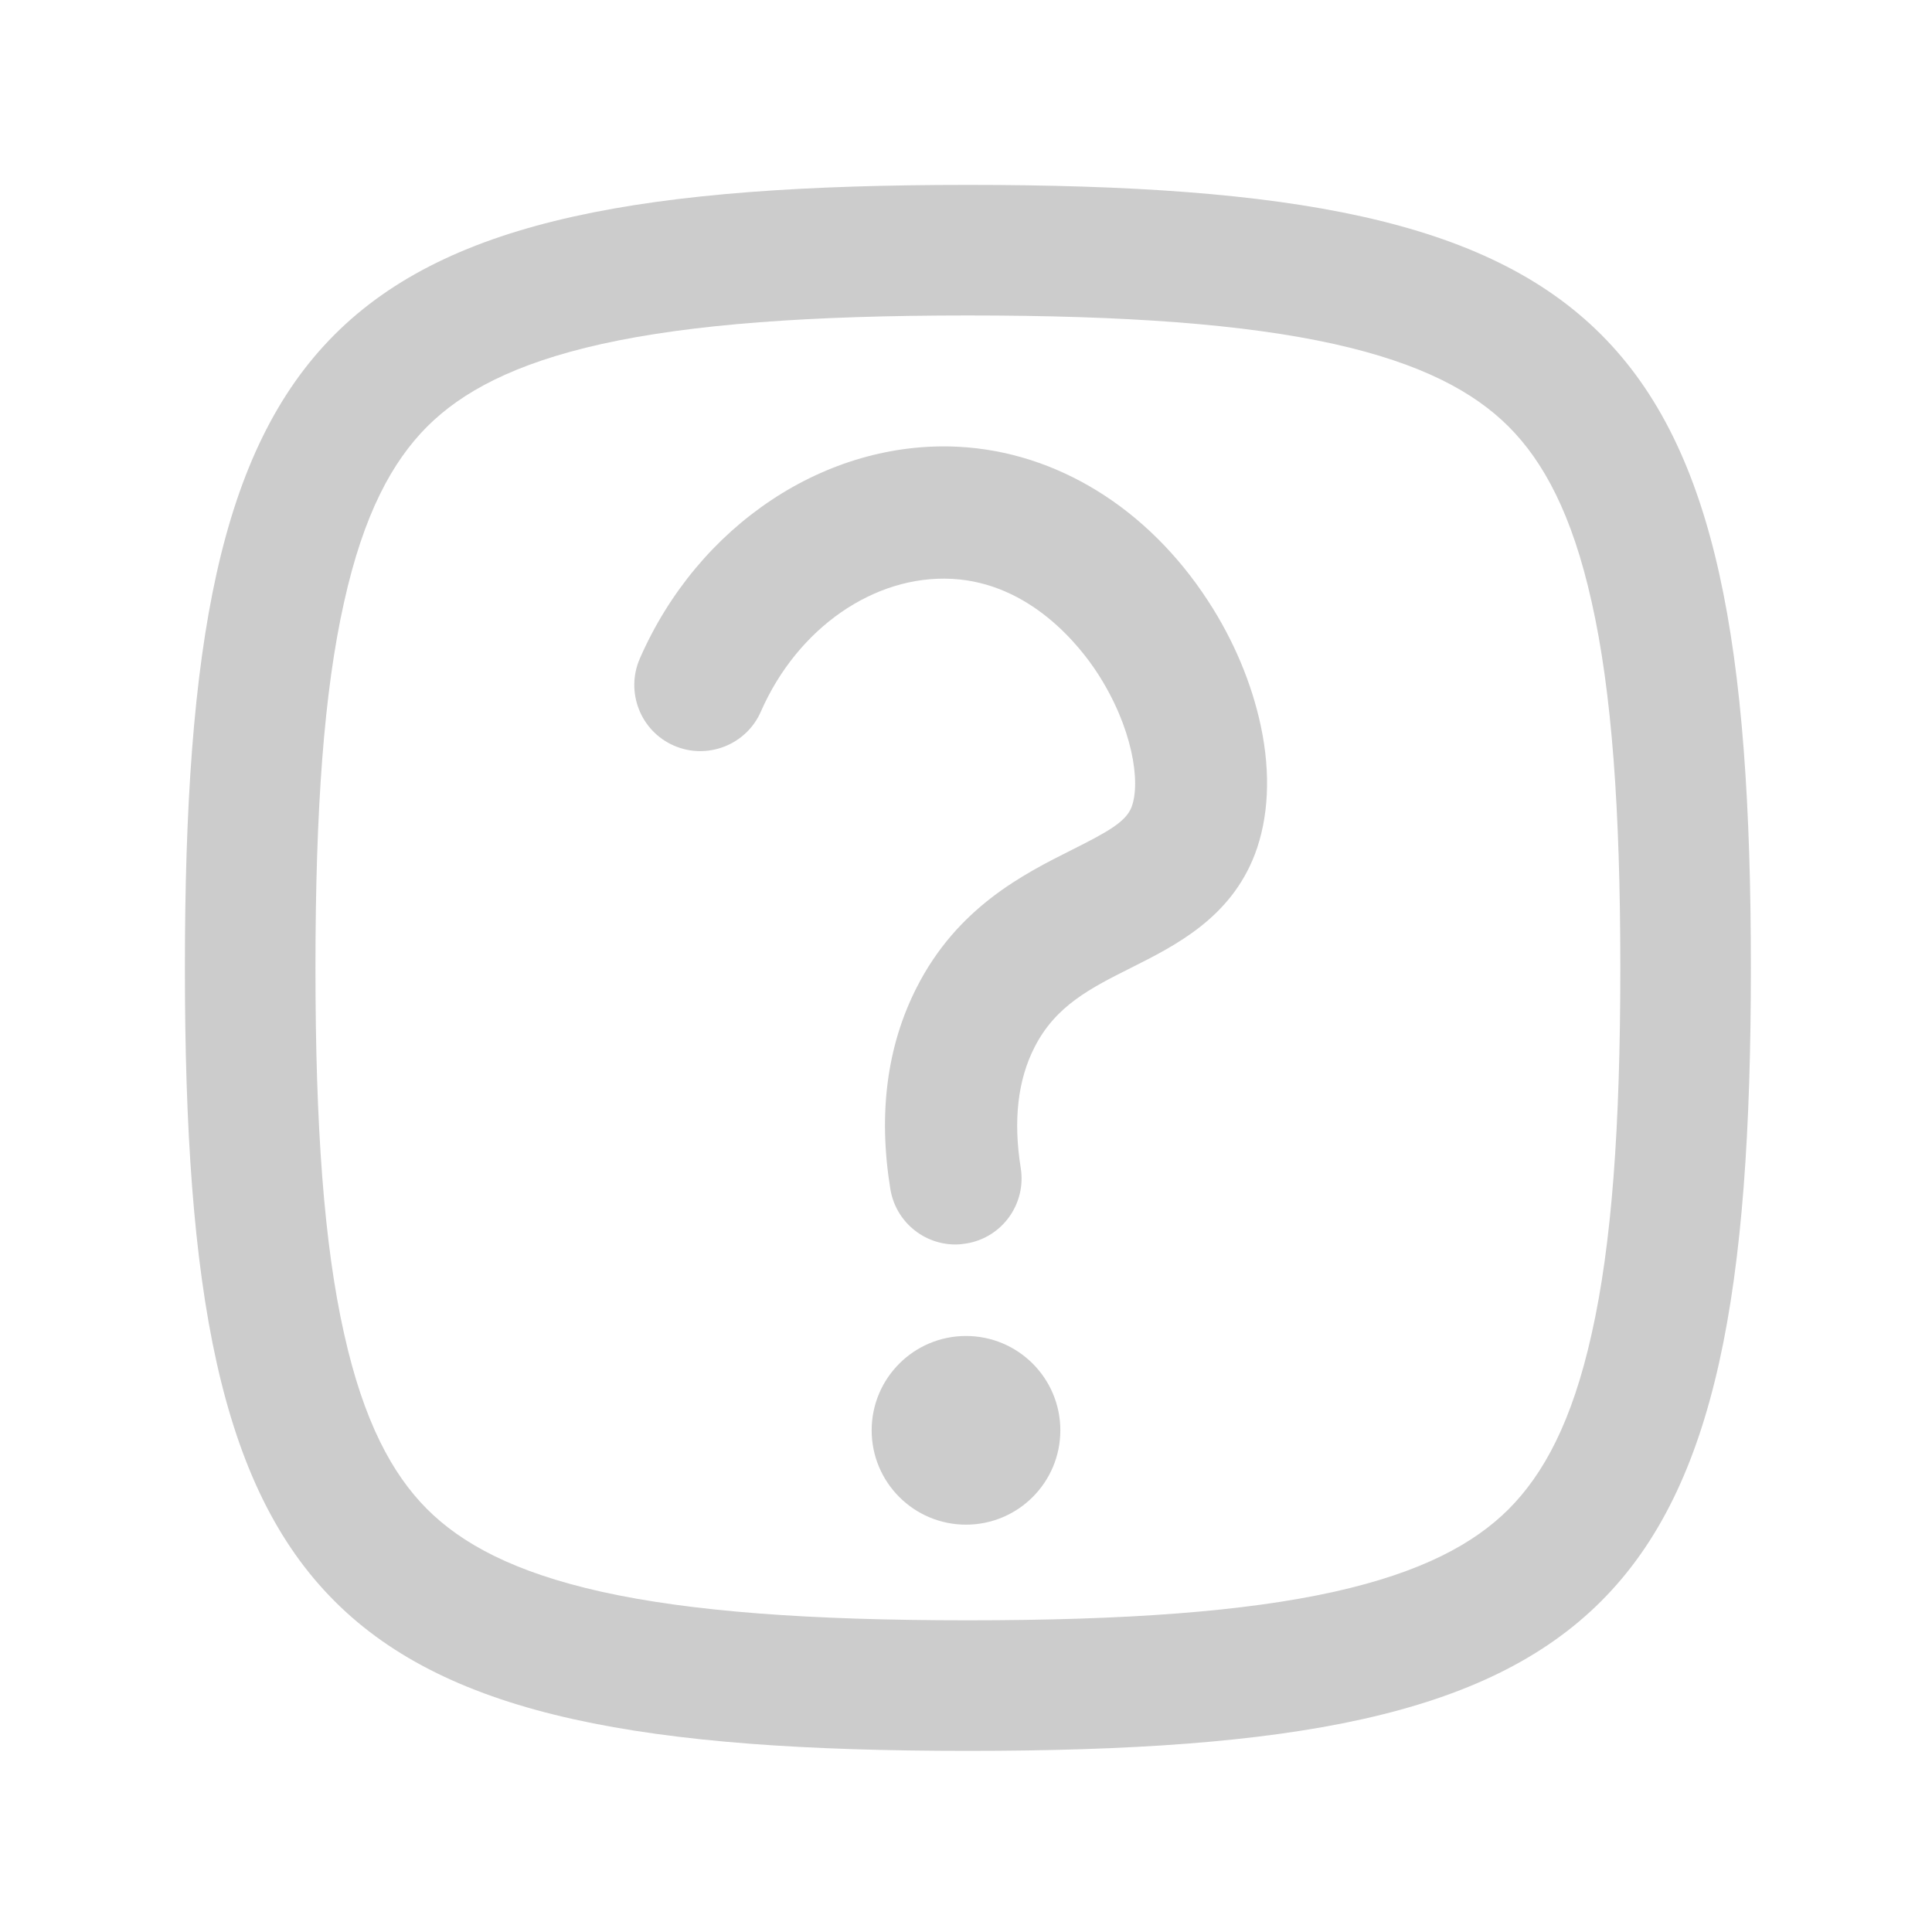
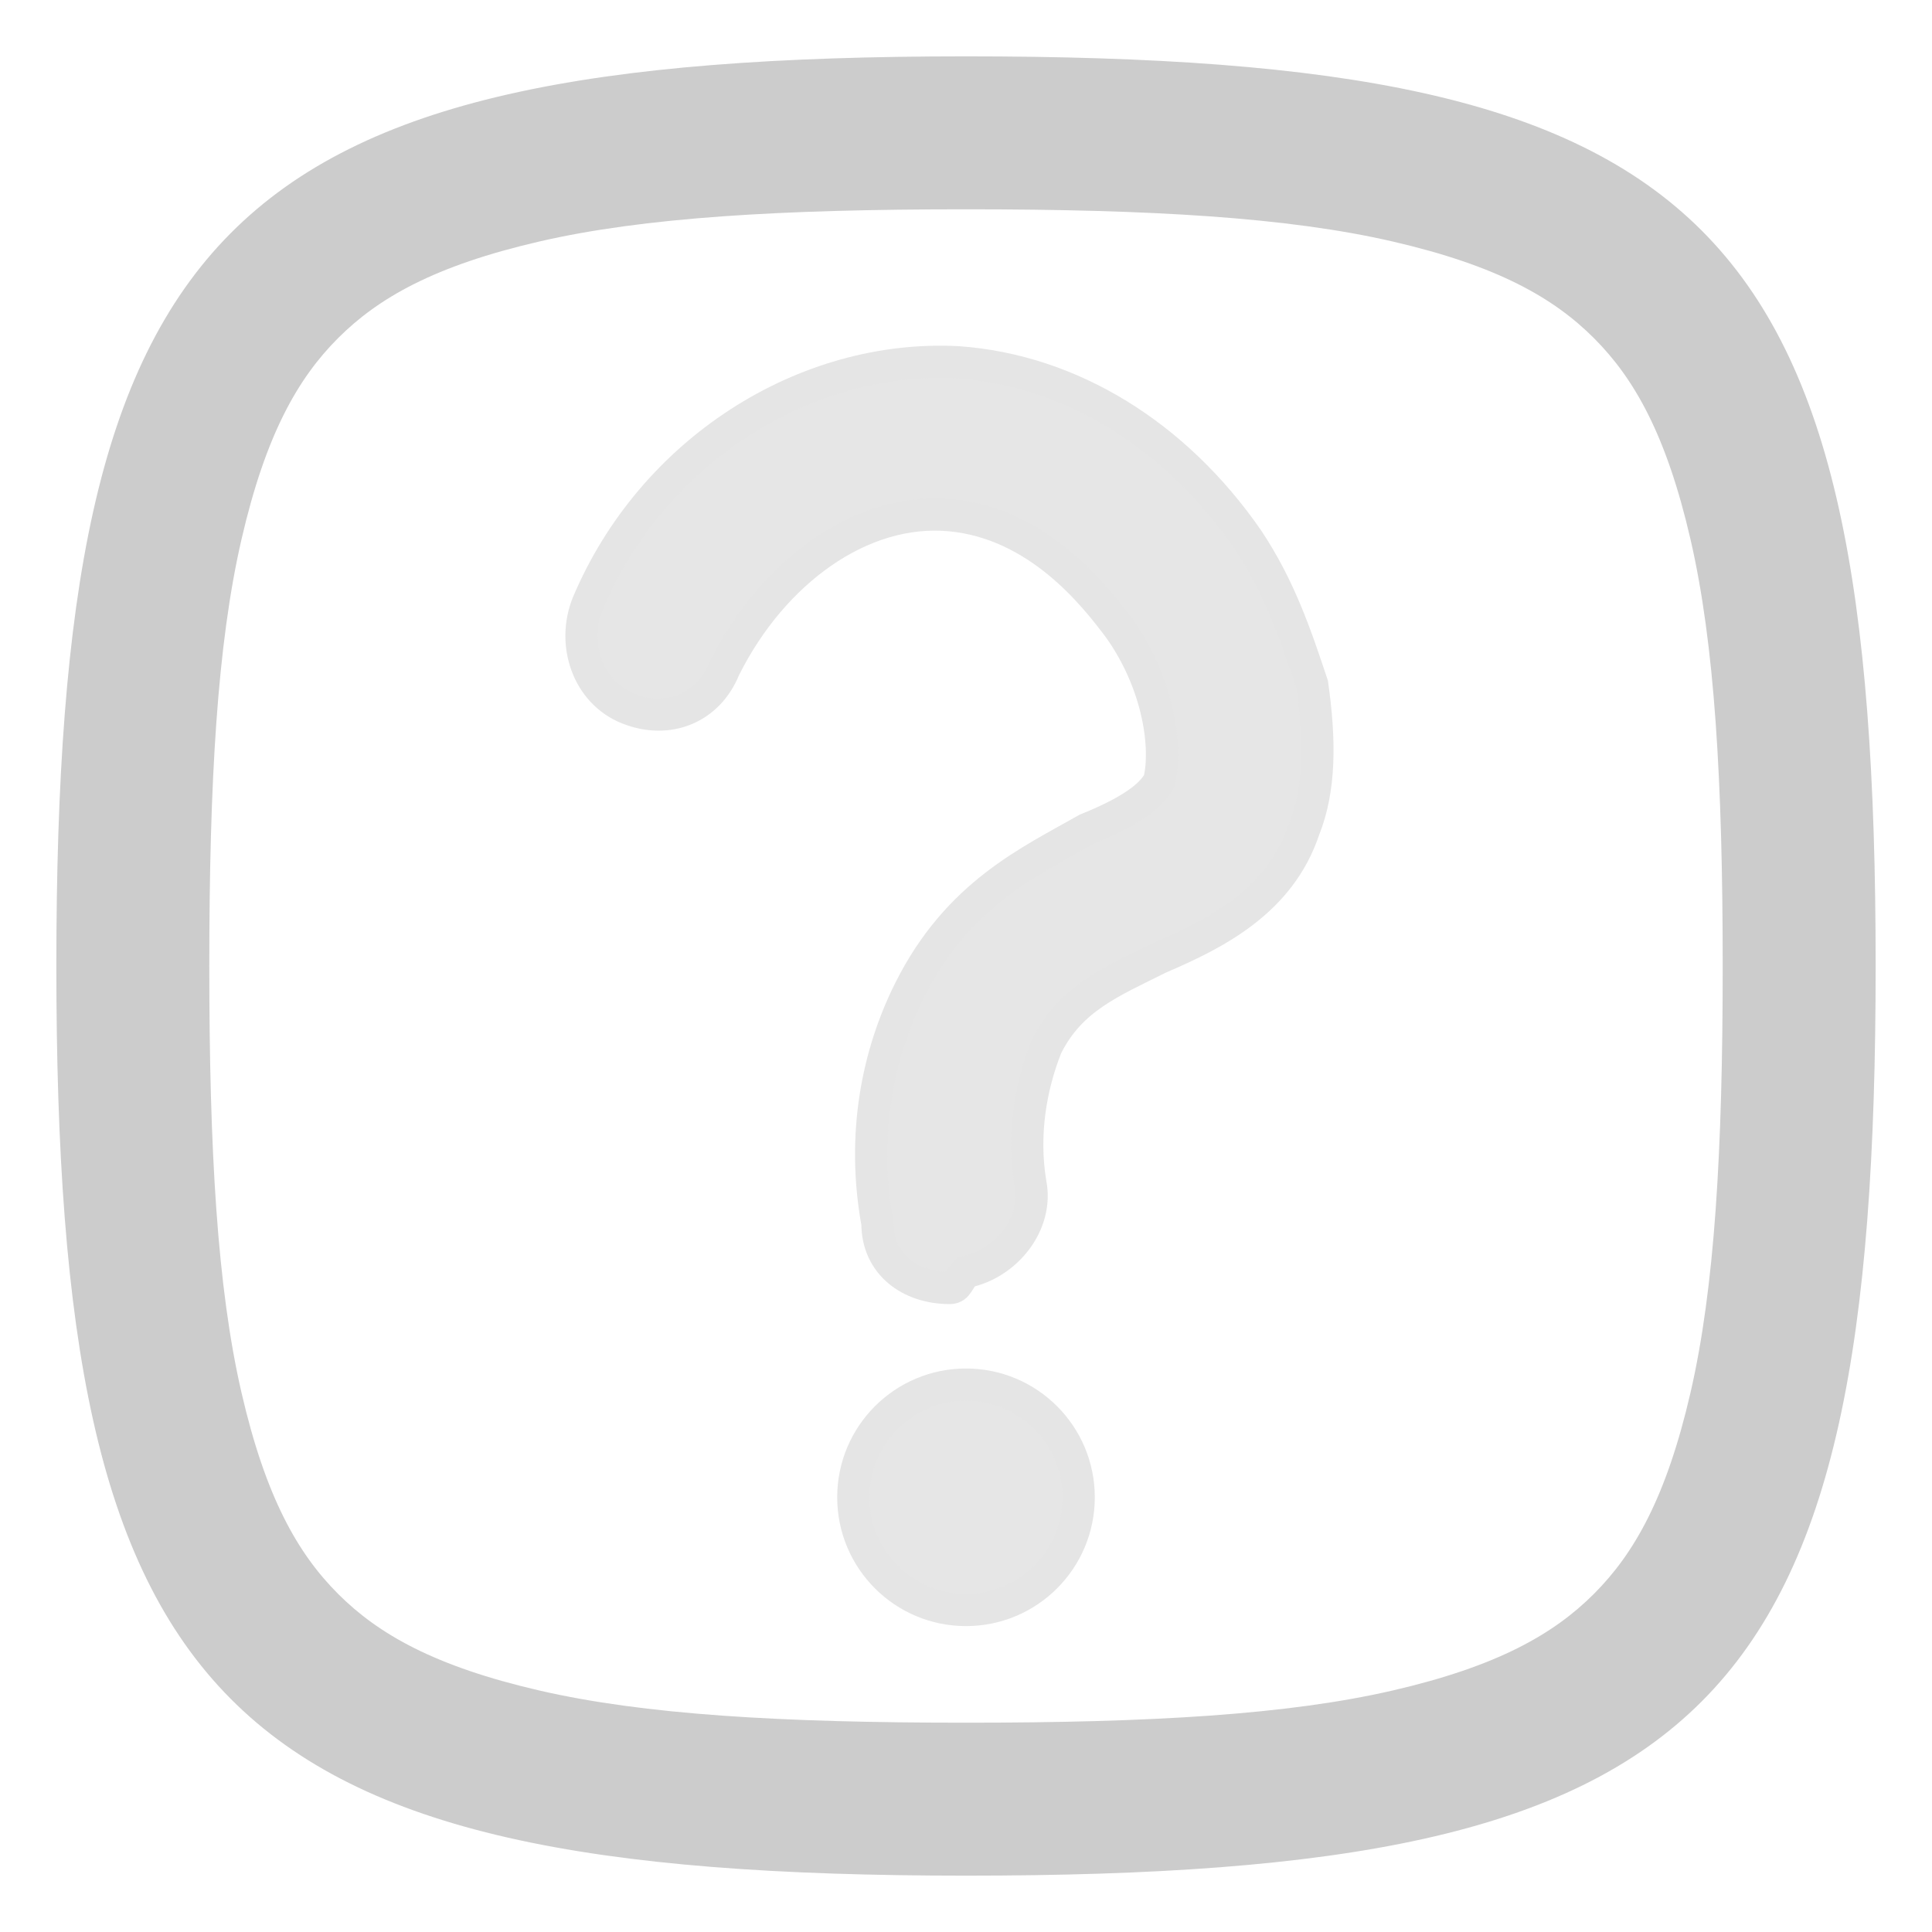
- <svg xmlns="http://www.w3.org/2000/svg" version="1.1" id="Layer_1" x="0px" y="0px" viewBox="0 0 1024 1024" style="enable-background:new 0 0 1024 1024;" xml:space="preserve">
+ <svg xmlns="http://www.w3.org/2000/svg" version="1.1" id="Layer_1" x="0px" y="0px" viewBox="0 0 24 24" style="enable-background:new 0 0 24 24;" xml:space="preserve">
  <style type="text/css">
- 	.st0{fill:#CCCCCC;}
+ 	.st0{fill:#E6E6E6;stroke:#E5E5E5;stroke-width:0.4;stroke-miterlimit:10;}
+ 	.st1{fill:#CCCCCC;}
</style>
-   <circle class="st0" cx="512" cy="758.1" r="50" />
+   <circle class="st0" cx="12" cy="18.6" r="1.4" />
  <g>
-     <path class="st0" d="M506.4,659.6c-16.9,0-31.7-12.2-34.5-29.4c-6.5-39.9-1.8-75.8,13.9-106.7c21.6-42.6,56.7-60.2,82.4-73.1   c18.1-9.1,28.4-14.6,31.5-22.5c5.1-13.2,0.5-42.6-18-71.1c-9.3-14.3-35.5-47.8-77.2-50c-41.2-2.1-81.8,26.1-101.2,70.3   c-7.7,17.7-28.4,25.8-46.1,18.1c-17.7-7.7-25.8-28.4-18.1-46.1C370,278.3,437.9,233.2,508,236.8c52,2.7,100.3,32.5,132.3,81.7   c13.6,20.8,23.2,43.8,28,66.5c5.3,25.1,4.1,48.6-3.2,67.8c-12.9,33.7-42,48.3-65.5,60.1c-21.5,10.8-40.1,20.1-51.3,42.2   C539.4,572.5,537,594,541,619c3.1,19.1-9.9,37.1-29,40.1C510.2,659.4,508.3,659.6,506.4,659.6z" />
+     <path class="st0" d="M11.8,16c-0.5,0-0.9-0.3-0.9-0.8c-0.2-1.1,0-2.1,0.4-2.9c0.6-1.2,1.5-1.6,2.2-2c0.5-0.2,0.8-0.4,0.9-0.6   c0.1-0.4,0-1.2-0.5-1.9c-0.3-0.4-1-1.3-2.1-1.4C10.7,6.3,9.6,7.1,9,8.3C8.8,8.8,8.3,9,7.8,8.8S7.1,8,7.3,7.5c0.8-1.9,2.7-3.1,4.6-3   c1.4,0.1,2.7,0.9,3.6,2.2c0.4,0.6,0.6,1.2,0.8,1.8c0.1,0.7,0.1,1.3-0.1,1.8c-0.3,0.9-1.1,1.3-1.8,1.6c-0.6,0.3-1.1,0.5-1.4,1.1   c-0.2,0.5-0.3,1.1-0.2,1.7c0.1,0.5-0.3,1-0.8,1.1C11.9,15.9,11.9,16,11.8,16z" />
  </g>
-   <path class="st0" d="M513,98c341.7,0,415,73.2,415,415s-73.3,415-415,415S98,854.8,98,513S171.3,98,513,98z M513,167.2  c-83.7,0-146.6,4.6-194,15.1c-46.7,10.4-74.4,25.6-92.7,43.9c-18.3,18.4-33.5,46-43.9,92.8c-10.7,47.5-15.2,110.1-15.2,194  s4.5,146.5,15.2,194c10.4,46.7,25.6,74.4,43.9,92.8c18.3,18.3,46,33.5,92.7,43.9c47.4,10.5,110.3,15.1,194,15.1s146.6-4.6,194-15.1  c46.7-10.4,74.4-25.6,92.7-43.9c18.3-18.4,33.5-46,43.9-92.8c10.7-47.5,15.2-110.1,15.2-194s-4.5-146.5-15.2-194  c-10.4-46.7-25.6-74.4-43.9-92.8c-18.3-18.3-46-33.5-92.7-43.9C659.6,171.8,596.7,167.2,513,167.2L513,167.2z" />
+   <path class="st1" d="M12,0.7c9.3,0,11.3,2,11.3,11.3s-2,11.3-11.3,11.3S0.7,21.2,0.7,12S2.7,0.7,12,0.7z M12,2.6  C9.7,2.6,8,2.7,6.7,3c-1.3,0.3-2,0.7-2.5,1.2C3.7,4.7,3.3,5.4,3,6.7C2.7,8,2.6,9.7,2.6,12s0.1,4,0.4,5.3c0.3,1.3,0.7,2,1.2,2.5  c0.5,0.5,1.2,0.9,2.5,1.2c1.3,0.3,3,0.4,5.3,0.4s4-0.1,5.3-0.4c1.3-0.3,2-0.7,2.5-1.2c0.5-0.5,0.9-1.2,1.2-2.5  c0.3-1.3,0.4-3,0.4-5.3S21.3,8,21,6.7c-0.3-1.3-0.7-2-1.2-2.5c-0.5-0.5-1.2-0.9-2.5-1.2C16,2.7,14.3,2.6,12,2.6L12,2.6z" />
</svg>
